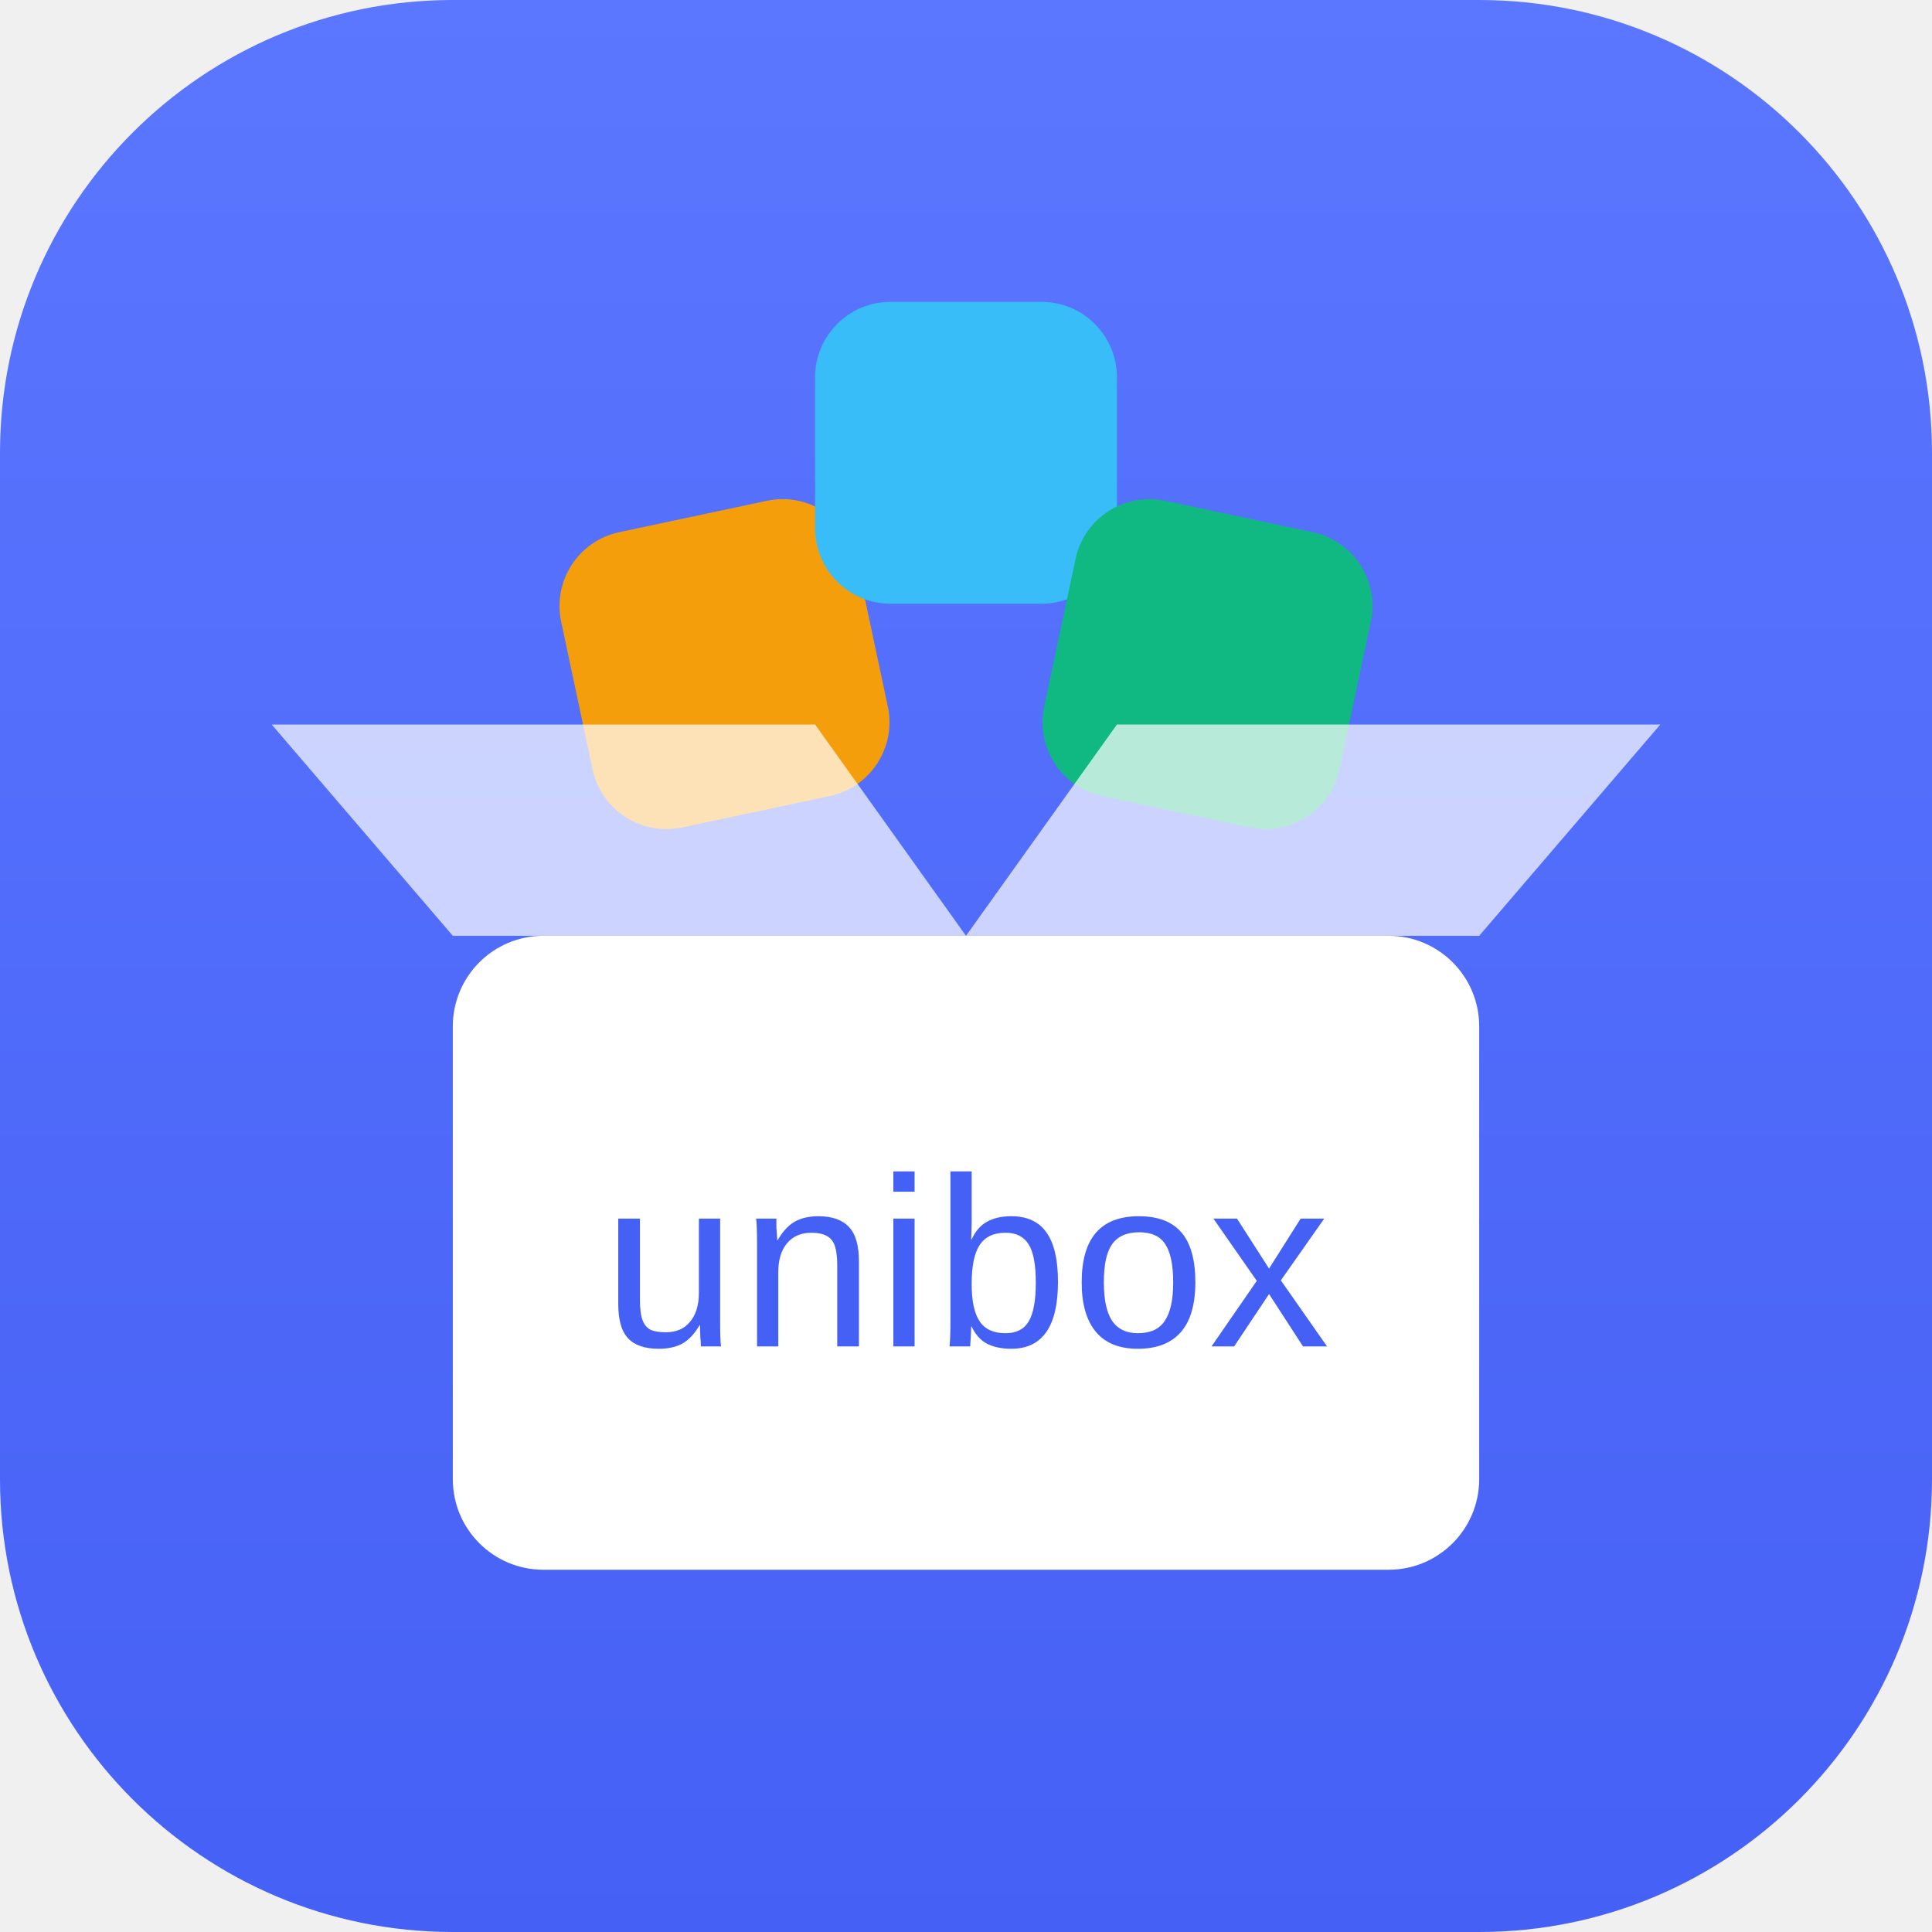
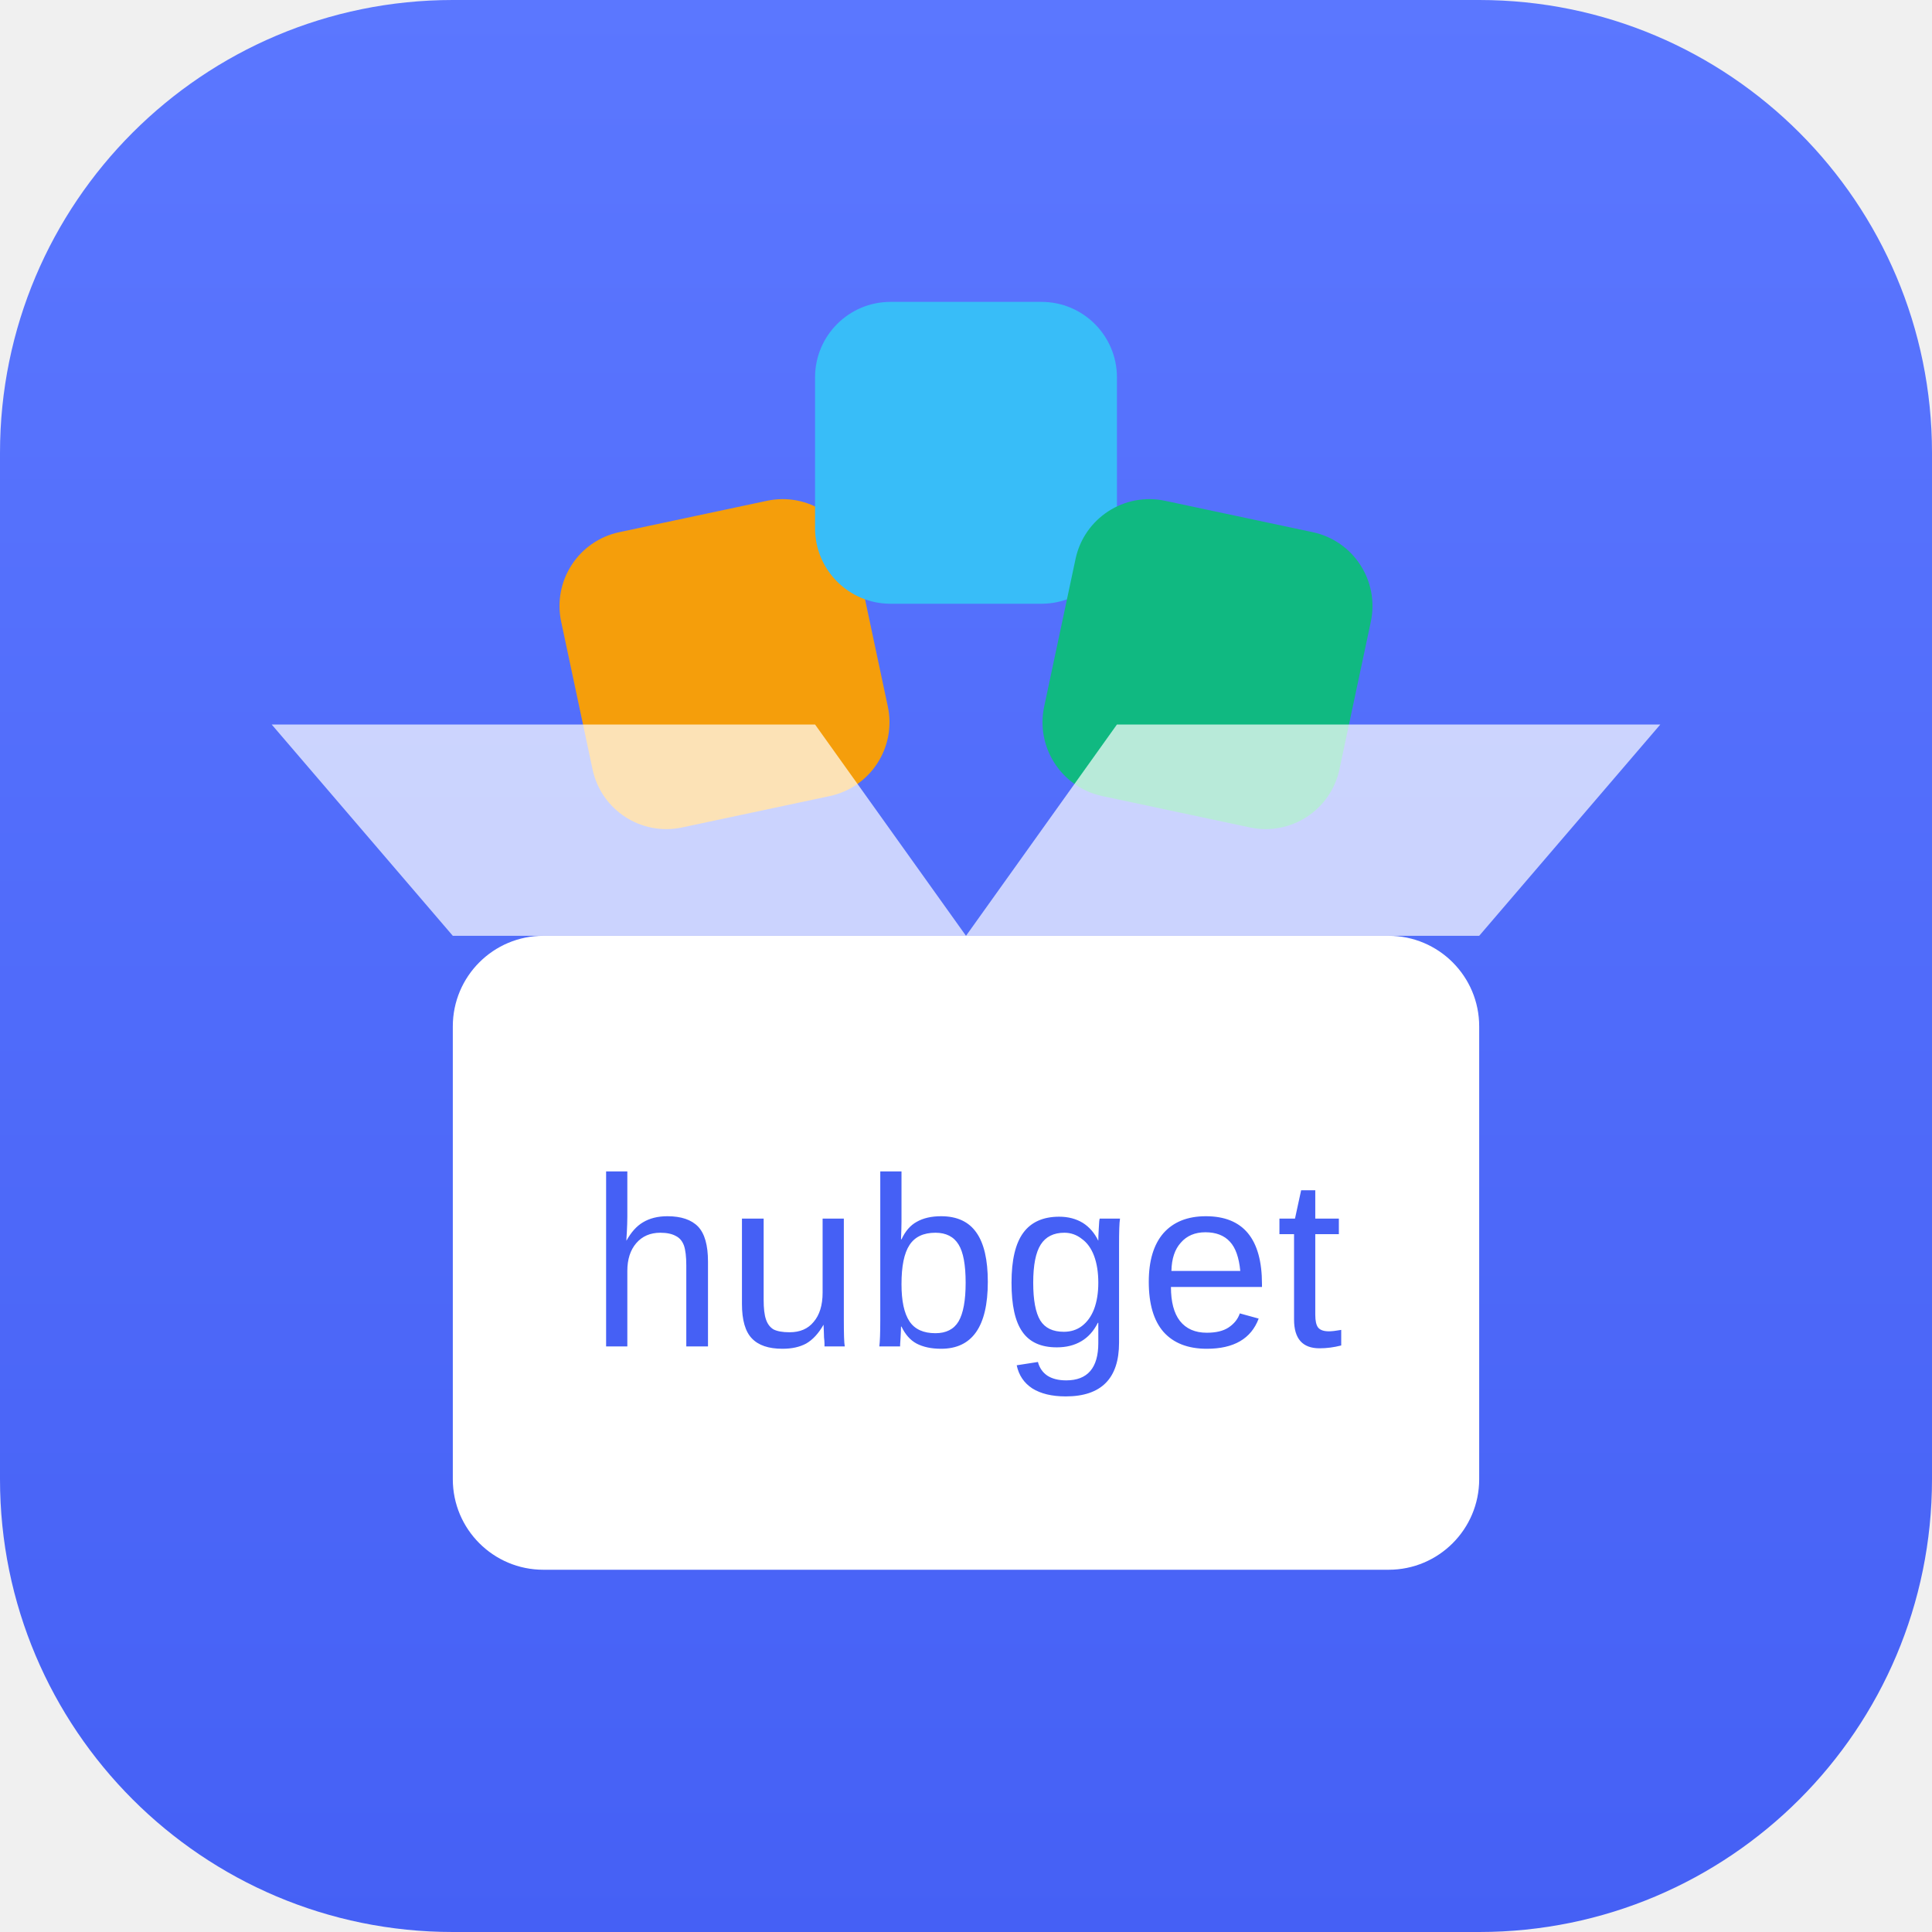
<svg xmlns="http://www.w3.org/2000/svg" width="1024" height="1024" viewBox="0 0 64 64">
  <defs>
    <linearGradient id="bg" x1="0" y1="0" x2="0" y2="1">
      <stop offset="0" stop-color="#5b77ff" />
      <stop offset="1" stop-color="#4560f5" />
    </linearGradient>
  </defs>
  <rect width="64" height="64" rx="15" fill="url(#bg)" />
  <rect x="19" y="17" width="10" height="10" rx="2.5" fill="#f59e0b" transform="rotate(-12 24 22)" />
  <rect x="27" y="10" width="10" height="10" rx="2.5" fill="#38bdf8" />
  <rect x="35" y="17" width="10" height="10" rx="2.5" fill="#10b981" transform="rotate(12 40 22)" />
  <path d="M15 31 H32 L27 24 H9 Z" fill="#fff" fill-opacity="0.7" />
  <path d="M32 31 H49 L55 24 H37 Z" fill="#fff" fill-opacity="0.7" />
  <rect x="15" y="31" width="34" height="21" rx="3" fill="#fff" />
-   <text x="32" y="44.6" text-anchor="middle" font-family="'Segoe UI Variable Text', 'Segoe UI', Arial, sans-serif" font-size="8" font-weight="400" letter-spacing="0.1" fill="#4560f5">unibox</text>
+   <text x="32" y="44.6" text-anchor="middle" font-family="'Segoe UI Variable Text', 'Segoe UI', Arial, sans-serif" font-size="8" font-weight="400" letter-spacing="0.1" fill="#4560f5">hubget</text>
</svg>
